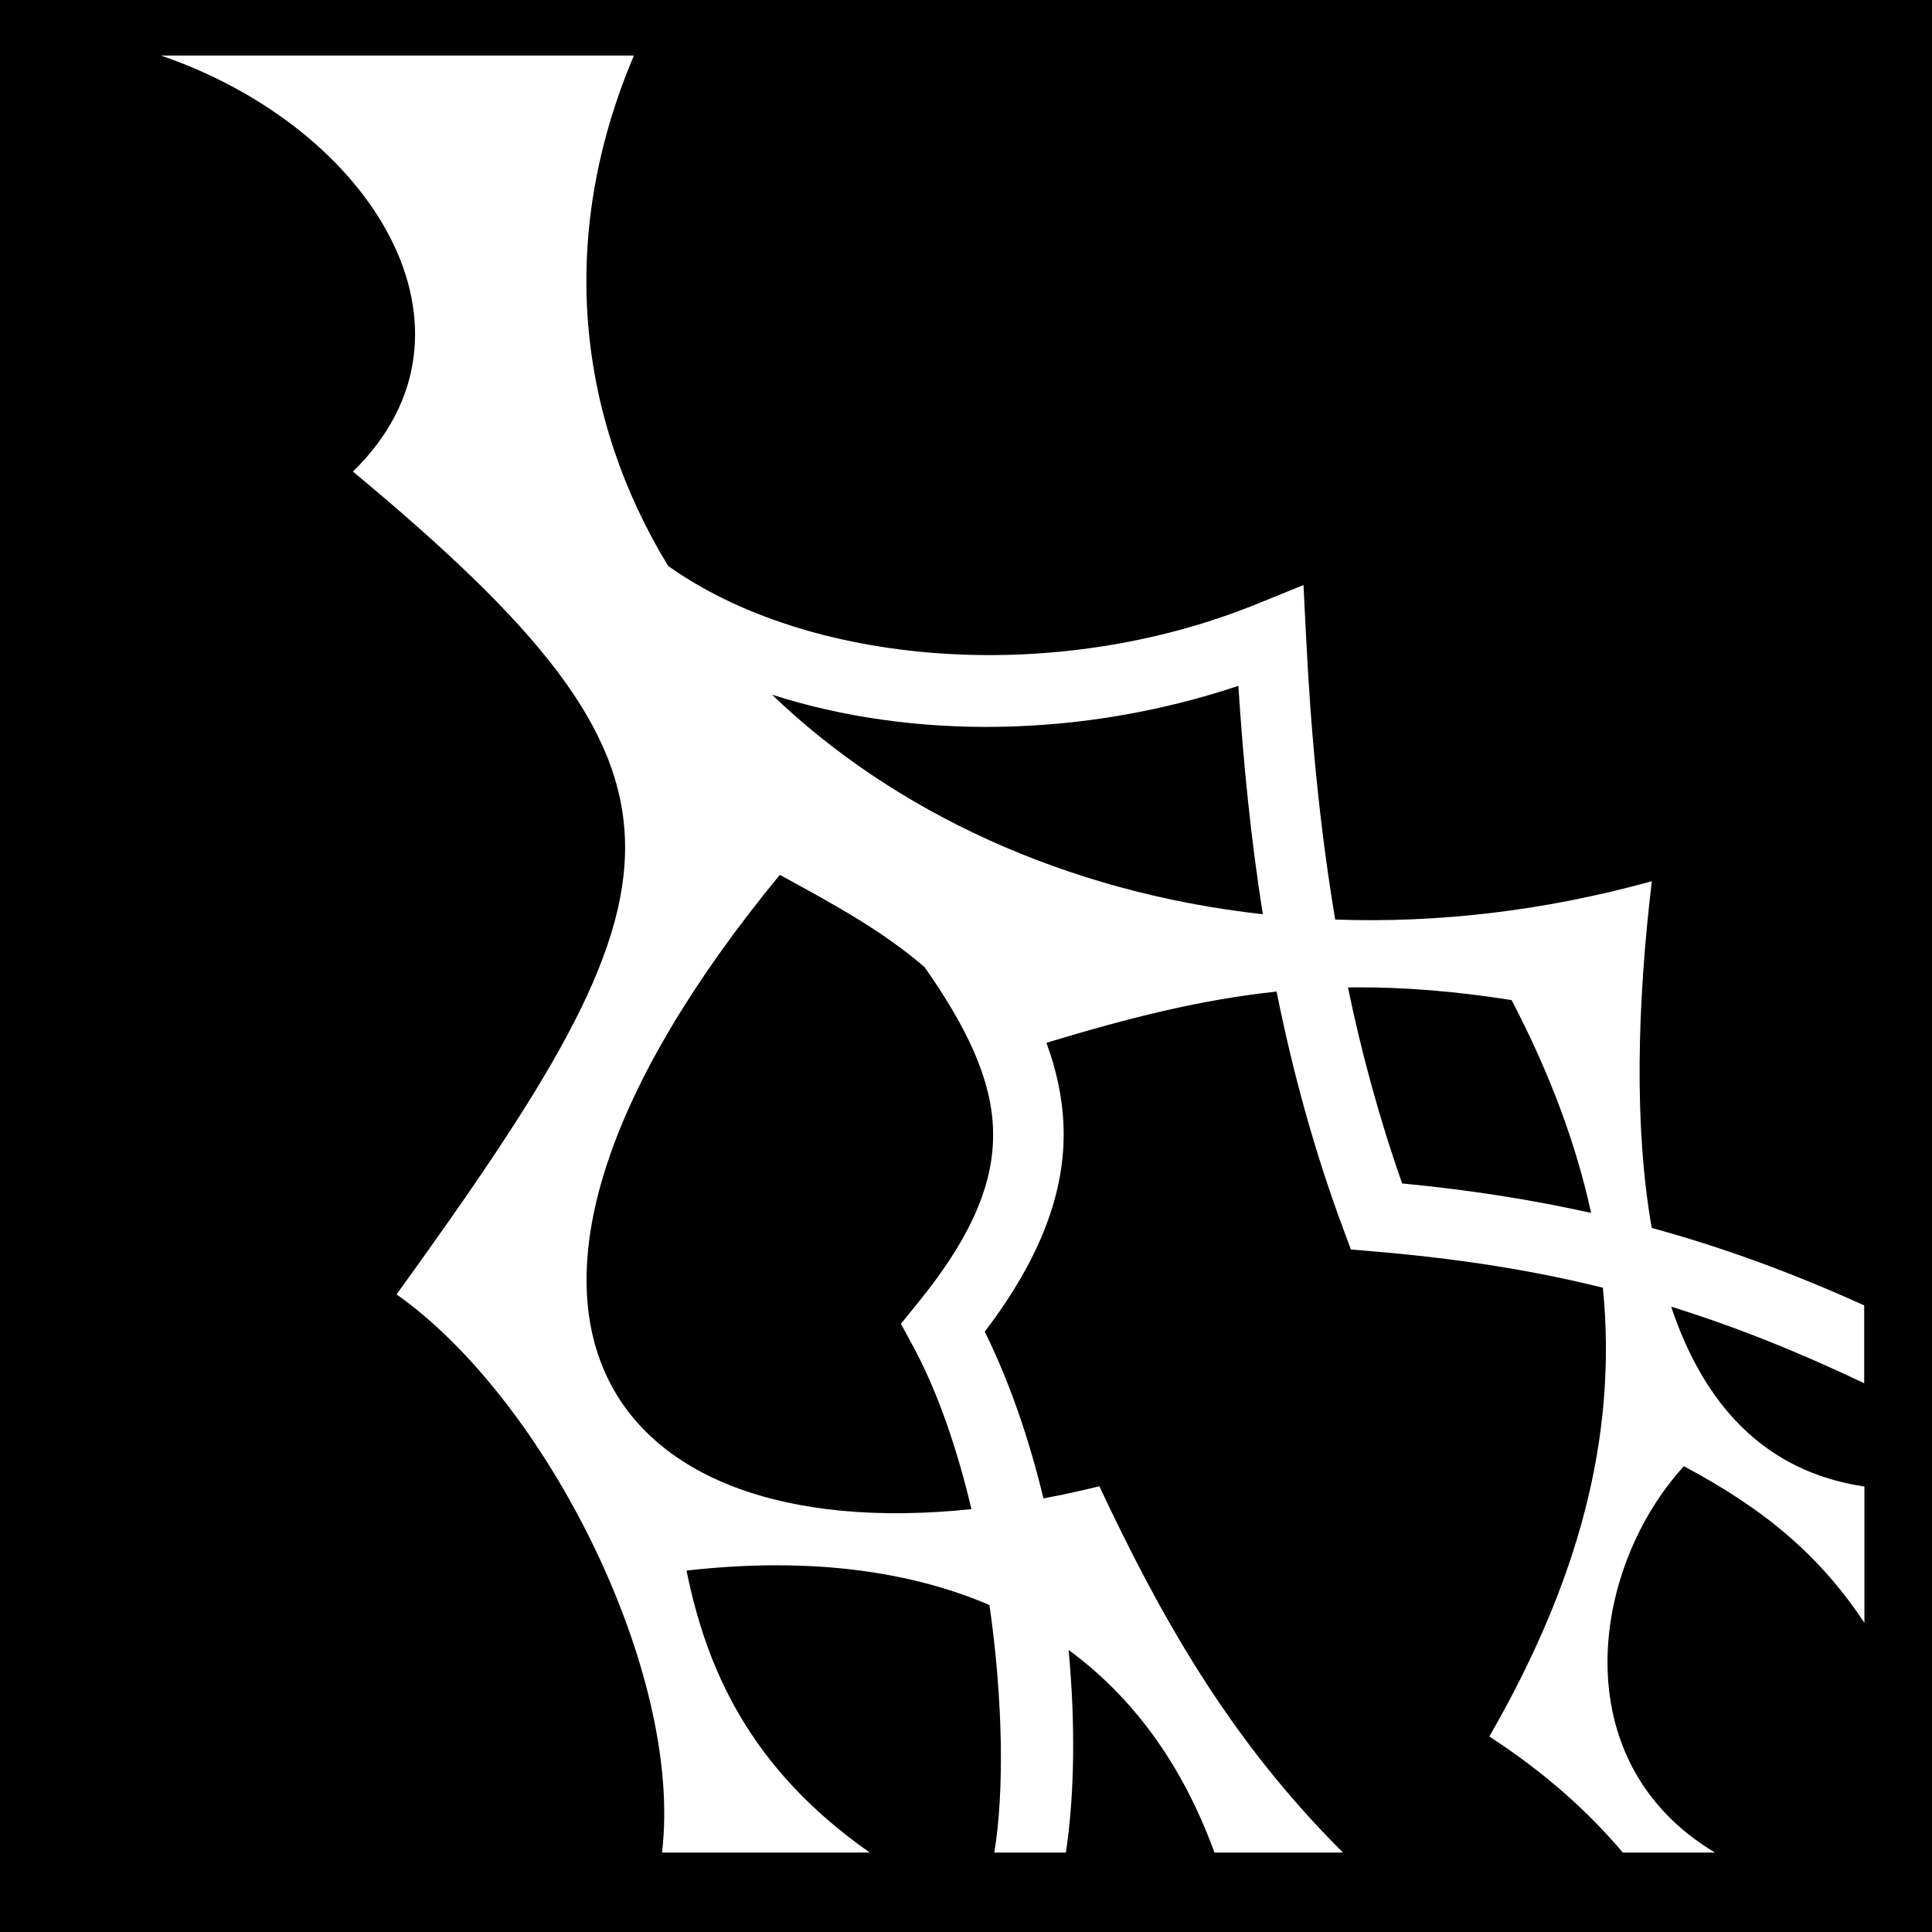
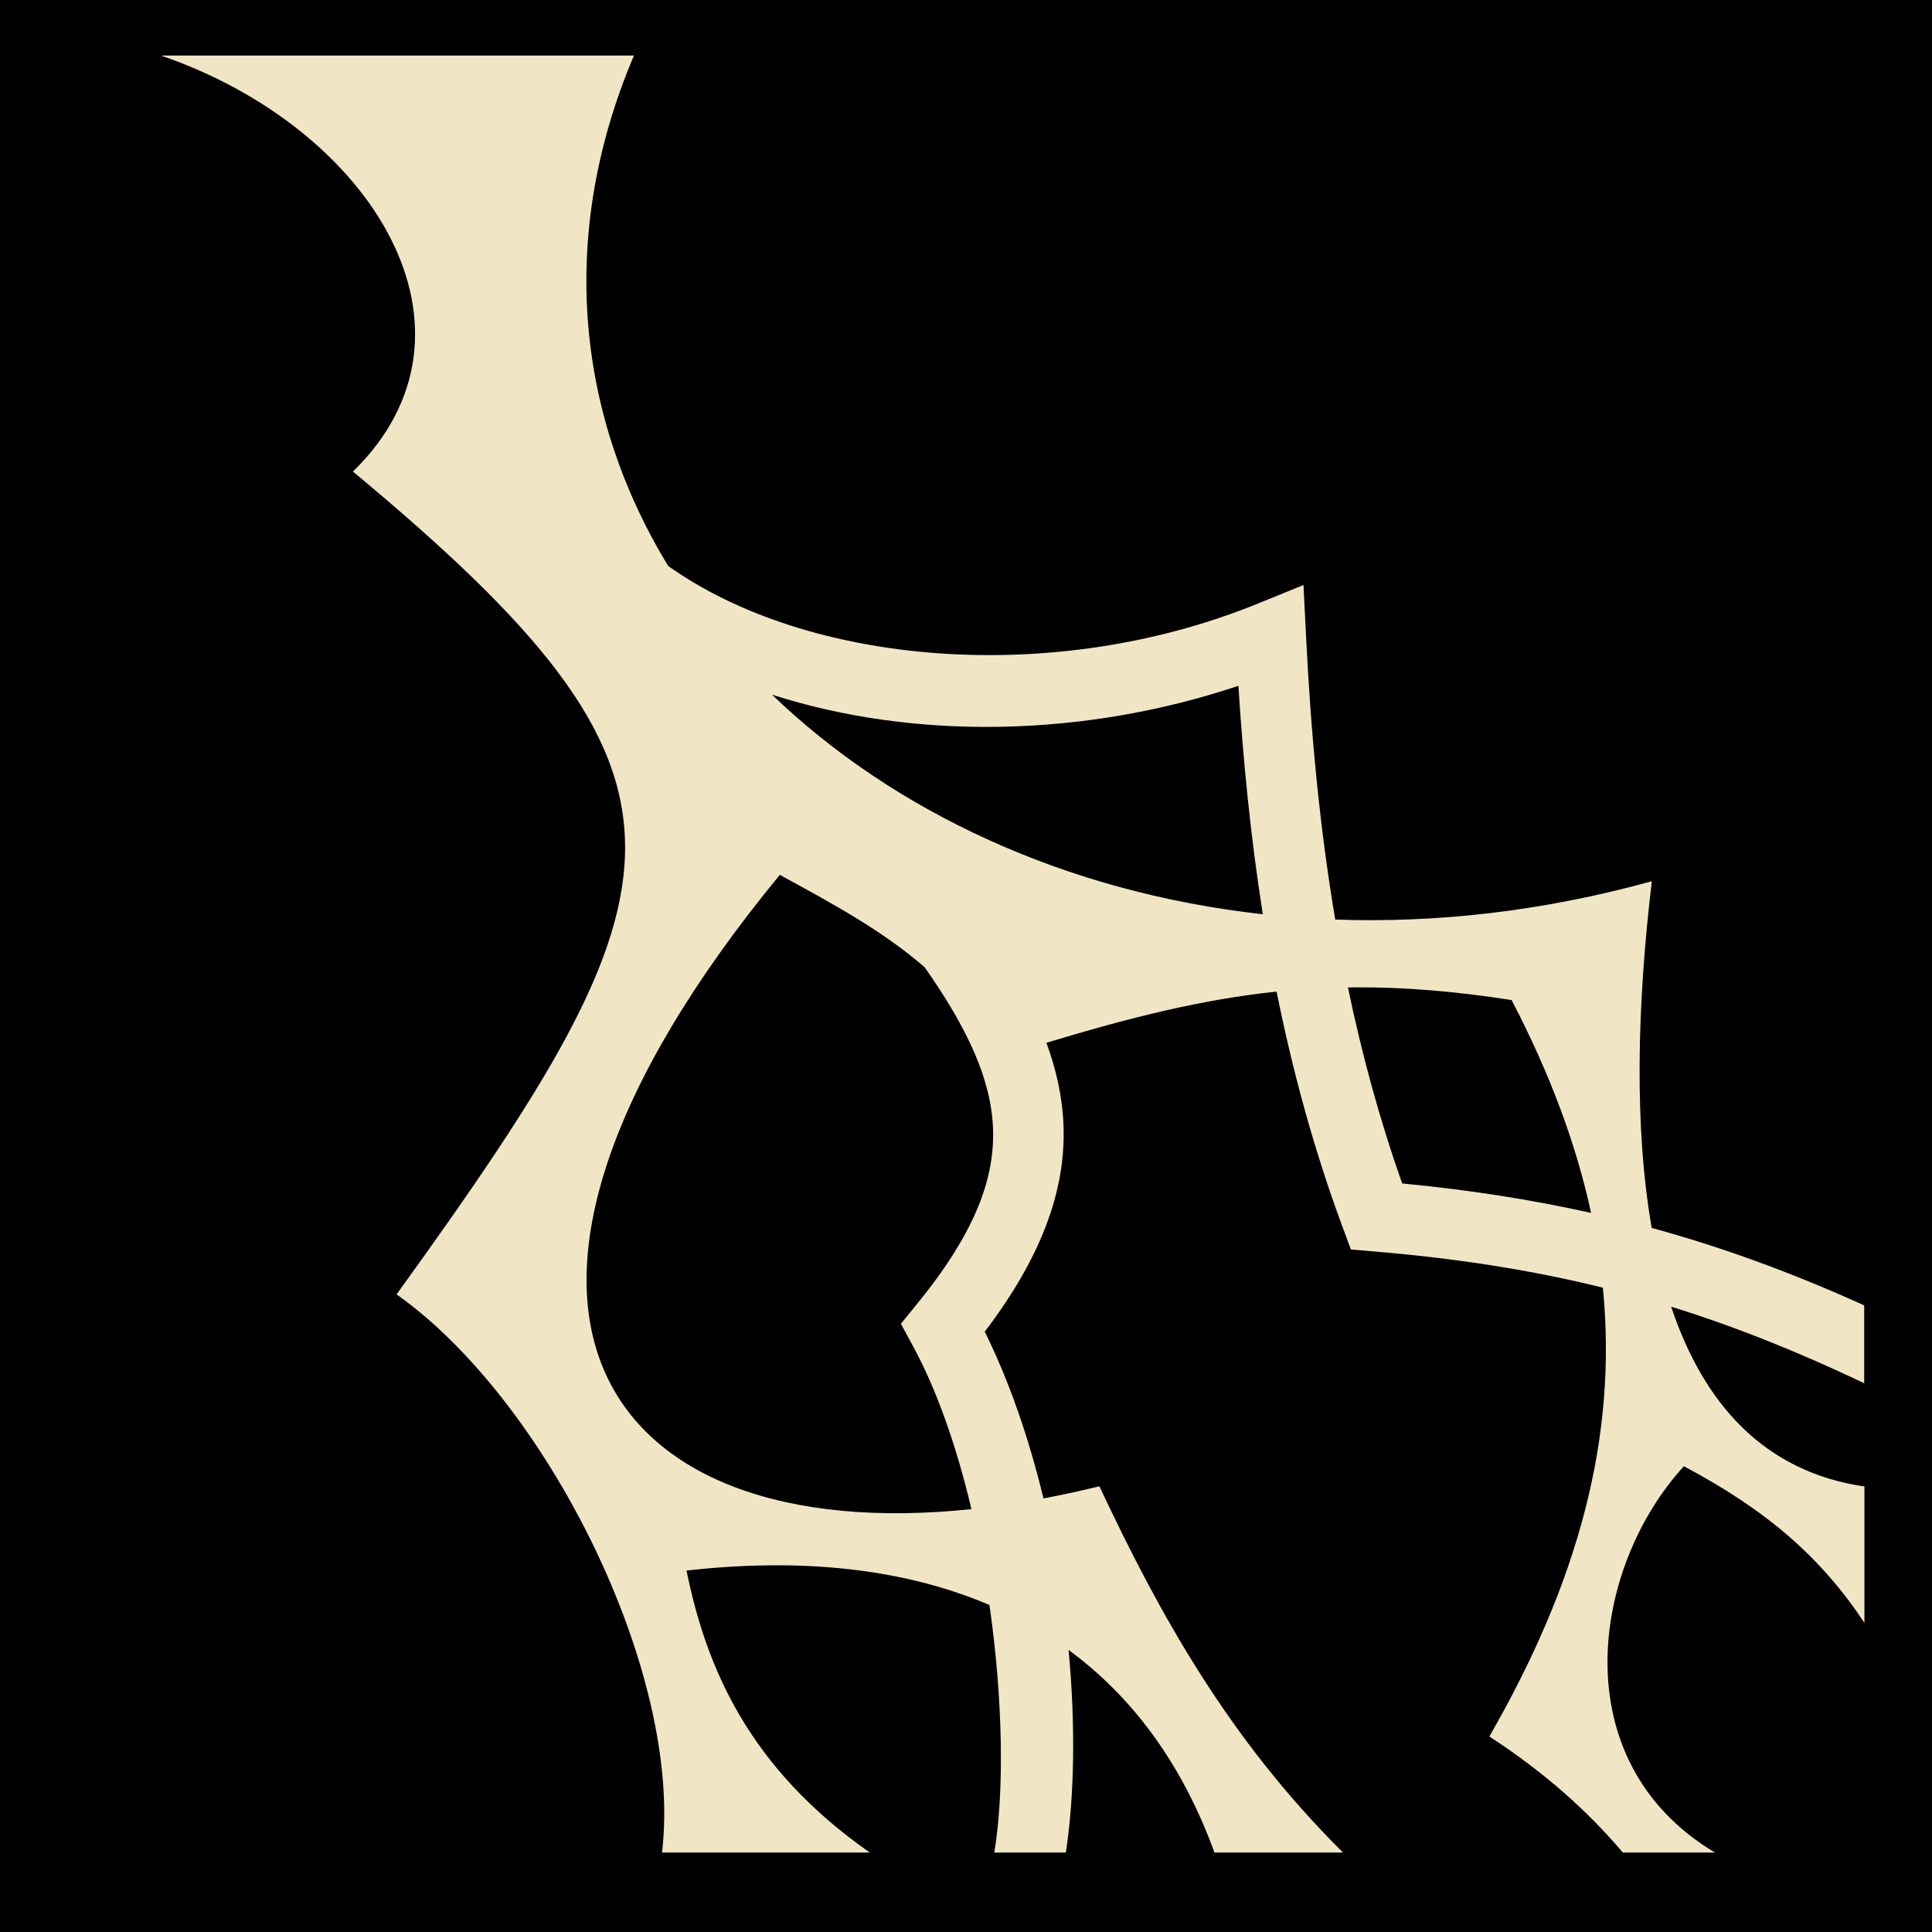
- <svg xmlns="http://www.w3.org/2000/svg" viewBox="0 0 512 512">
-   <path d="M0 0h512v512H0z" />
-   <path fill="#fff" d="M42.656 14.72C98.922 34.014 131.682 87.8 93.53 124.97c97.99 81.427 90.47 108.772 11.564 218.06C144.77 371 181.147 443.36 175.438 490.94H230.5c-32.26-22.573-43.393-49.275-48.563-74.72 29.67-3.367 57.124-.784 80.282 9.126 3.604 25.136 3.95 49.578 1.28 65.594h18.97c2.28-15.12 2.576-33.896.717-53.688 16.71 12.26 29.993 29.893 38.657 53.688h34.062c-30.534-30.354-48.743-63.438-64.562-97.063-5.033 1.243-9.97 2.304-14.813 3.22-3.77-15.606-8.914-30.76-15.56-44.19 14.544-19.12 21.514-36.89 20.874-54.53-.274-7.538-1.884-14.82-4.53-22.03 22.188-6.712 41.265-11.494 60.998-13.564 4.242 21.135 9.946 42.103 17.625 62.783l2.063 5.562 5.906.5c22.146 1.85 41.883 4.926 60.875 9.625 3.94 39.93-6.698 78.297-30.092 118.938 14.673 9.527 26.153 19.857 35.375 30.75h24.406c-40.497-24.248-32.673-75.68-8.22-102.375 21.968 11.687 36.194 23.99 47.844 41.5v-36.125c-26.635-3.933-42.61-21.916-51.22-47.657 16.828 5.22 33.48 11.873 51.157 20.283v-20.625c-19.077-8.64-37.455-15.373-56.31-20.532-4.706-27.01-3.845-59.278.03-91.875-28.84 7.984-57.094 11.11-83.906 10.157-4.173-24.797-6.5-49.993-7.75-75.5l-.656-13.156-12.22 4.97c-54.128 22.015-119.117 16.334-156.156-10.03C153.216 110.84 147.39 63.24 168 14.72H42.656zm285.531 167.03c1.283 20.255 3.302 40.46 6.47 60.53-52.267-5.78-97.91-27.234-130.063-58.186 37.293 11.99 82.246 11.504 123.594-2.344zm-121.53 50.094c13.693 7.486 27.002 14.627 38.374 24.47 11.47 16.32 17.658 29.84 18.126 42.748.49 13.534-4.895 27.892-20.437 46.875l-3.97 4.875 3 5.532c6.7 12.27 11.89 27.51 15.688 43.594-98.4 10.34-144.816-53.688-50.782-168.094zm152.78 29.812c12.68-.05 26.115 1.008 41.157 3.375 10.154 19.476 17.11 38.17 21.062 56.408-15.91-3.556-32.366-6.114-50.062-7.813-6.03-17.068-10.72-34.386-14.375-51.938.738-.01 1.474-.028 2.217-.03z" />
+ <svg xmlns="http://www.w3.org/2000/svg" width="100%" height="100%" viewBox="0 0 512 512" version="1.1" xml:space="preserve" style="fill-rule:evenodd;clip-rule:evenodd;stroke-linejoin:round;stroke-miterlimit:2;">
+   <rect x="0" y="0" width="512" height="512" style="fill-rule:nonzero;" />
+   <path d="M42.656,14.72C98.922,34.014 131.682,87.8 93.53,124.97C191.52,206.397 184,233.742 105.094,343.03C144.77,371 181.147,443.36 175.438,490.94L230.5,490.94C198.24,468.367 187.107,441.665 181.937,416.22C211.607,412.853 239.061,415.436 262.219,425.346C265.823,450.482 266.169,474.924 263.499,490.94L282.469,490.94C284.749,475.82 285.045,457.044 283.186,437.252C299.896,449.512 313.179,467.145 321.843,490.94L355.905,490.94C325.371,460.586 307.162,427.502 291.343,393.877C286.31,395.12 281.373,396.181 276.53,397.097C272.76,381.491 267.616,366.337 260.97,352.907C275.514,333.787 282.484,316.017 281.844,298.377C281.57,290.839 279.96,283.557 277.314,276.347C299.502,269.635 318.579,264.853 338.312,262.783C342.554,283.918 348.258,304.886 355.937,325.566L358,331.128L363.906,331.628C386.052,333.478 405.789,336.554 424.781,341.253C428.721,381.183 418.083,419.55 394.689,460.191C409.362,469.718 420.842,480.048 430.064,490.941L454.47,490.941C413.973,466.693 421.797,415.261 446.25,388.566C468.218,400.253 482.444,412.556 494.094,430.066L494.094,393.941C467.459,390.008 451.484,372.025 442.874,346.284C459.702,351.504 476.354,358.157 494.031,366.567L494.031,345.942C474.954,337.302 456.576,330.569 437.721,325.41C433.015,298.4 433.876,266.132 437.751,233.535C408.911,241.519 380.657,244.645 353.845,243.692C349.672,218.895 347.345,193.699 346.095,168.192L345.439,155.036L333.219,160.006C279.091,182.021 214.102,176.34 177.063,149.976C153.216,110.84 147.39,63.24 168,14.72L42.656,14.72ZM328.187,181.75C329.47,202.005 331.489,222.21 334.657,242.28C282.39,236.5 236.747,215.046 204.594,184.094C241.887,196.084 286.84,195.598 328.188,181.75L328.187,181.75ZM206.657,231.844C220.35,239.33 233.659,246.471 245.031,256.314C256.501,272.634 262.689,286.154 263.157,299.062C263.647,312.596 258.262,326.954 242.72,345.937L238.75,350.812L241.75,356.344C248.45,368.614 253.64,383.854 257.438,399.938C159.038,410.278 112.622,346.25 206.656,231.844L206.657,231.844ZM359.437,261.656C372.117,261.606 385.552,262.664 400.594,265.031C410.748,284.507 417.704,303.201 421.656,321.439C405.746,317.883 389.29,315.325 371.594,313.626C365.564,296.558 360.874,279.24 357.219,261.688C357.957,261.678 358.693,261.66 359.436,261.658L359.437,261.656Z" style="fill:rgb(240,229,197);fill-rule:nonzero;" />
</svg>
